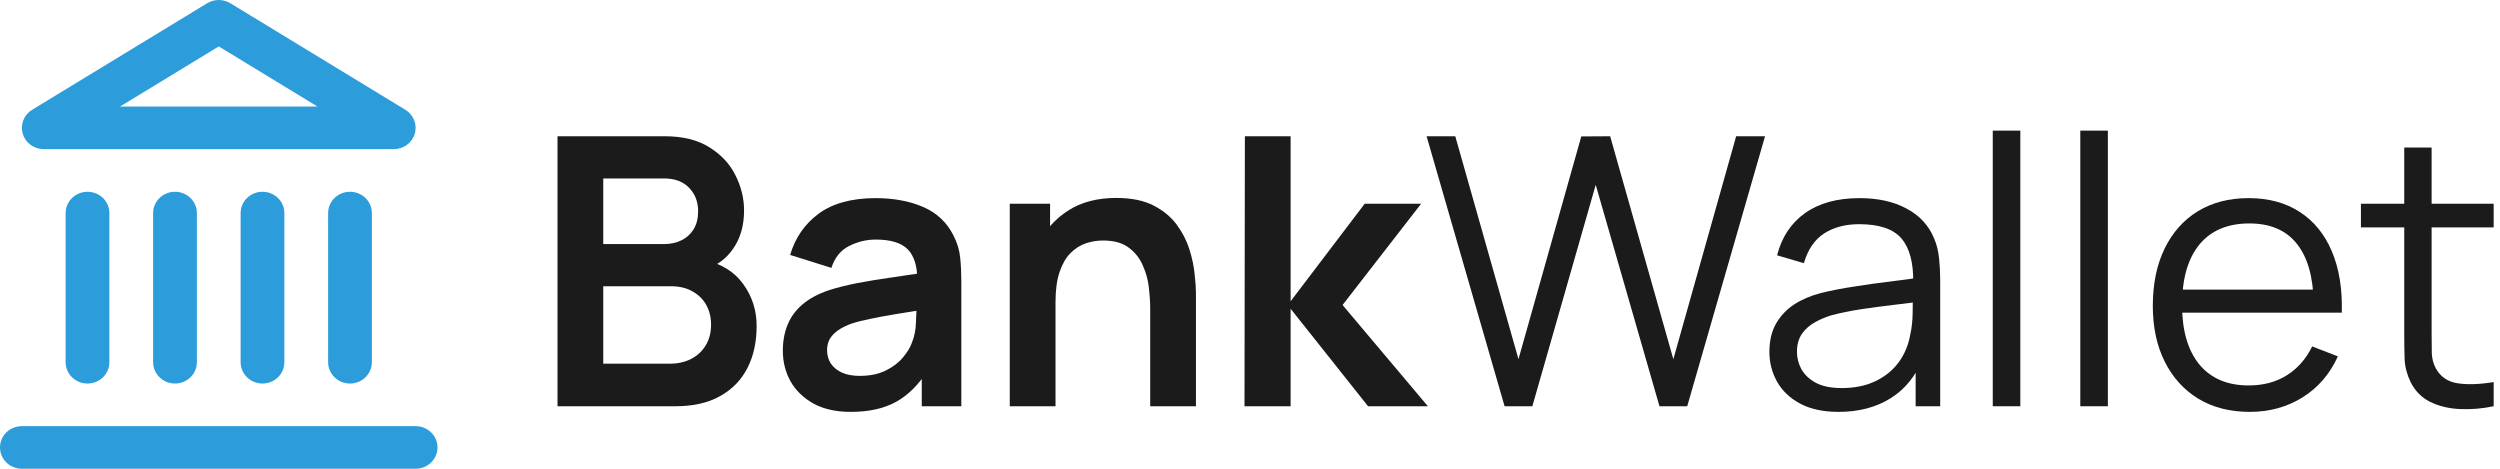
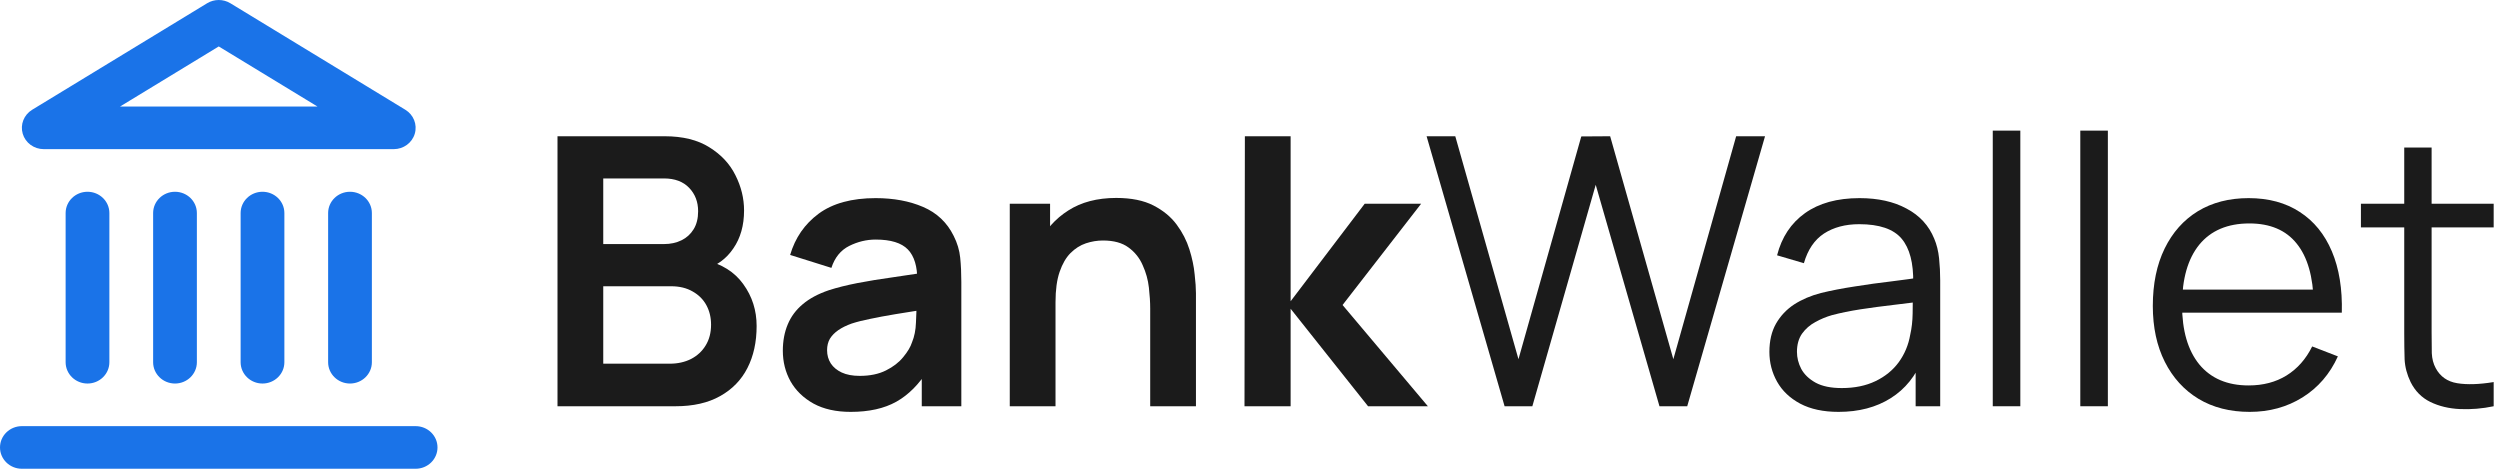
<svg xmlns="http://www.w3.org/2000/svg" width="160" height="30" viewBox="0 0 160 30" fill="none">
  <path d="M159.595 26C158.867 26.152 158.147 26.212 157.435 26.18C156.731 26.148 156.099 25.996 155.539 25.724C154.987 25.452 154.567 25.028 154.279 24.452C154.047 23.972 153.919 23.488 153.895 23C153.879 22.504 153.871 21.94 153.871 21.308V9.44H155.623V21.236C155.623 21.78 155.627 22.236 155.635 22.604C155.651 22.964 155.735 23.284 155.887 23.564C156.175 24.1 156.631 24.42 157.255 24.524C157.887 24.628 158.667 24.604 159.595 24.452V26ZM151.099 14.552V13.04H159.595V14.552H151.099Z" fill="#1B1B1B" />
  <path d="M143.984 26.36C142.72 26.36 141.624 26.08 140.696 25.52C139.776 24.96 139.06 24.172 138.548 23.156C138.036 22.14 137.78 20.948 137.78 19.58C137.78 18.164 138.032 16.94 138.536 15.908C139.04 14.876 139.748 14.08 140.66 13.52C141.58 12.96 142.664 12.68 143.912 12.68C145.192 12.68 146.284 12.976 147.188 13.568C148.092 14.152 148.776 14.992 149.24 16.088C149.704 17.184 149.916 18.492 149.876 20.012H148.076V19.388C148.044 17.708 147.68 16.44 146.984 15.584C146.296 14.728 145.288 14.3 143.96 14.3C142.568 14.3 141.5 14.752 140.756 15.656C140.02 16.56 139.652 17.848 139.652 19.52C139.652 21.152 140.02 22.42 140.756 23.324C141.5 24.22 142.552 24.668 143.912 24.668C144.84 24.668 145.648 24.456 146.336 24.032C147.032 23.6 147.58 22.98 147.98 22.172L149.624 22.808C149.112 23.936 148.356 24.812 147.356 25.436C146.364 26.052 145.24 26.36 143.984 26.36ZM139.028 20.012V18.536H148.928V20.012H139.028Z" fill="#1B1B1B" />
  <path d="M133.139 26V8.36H134.903V26H133.139Z" fill="#1B1B1B" />
  <path d="M127.537 26V8.36H129.301V26H127.537Z" fill="#1B1B1B" />
  <path d="M117.669 26.36C116.693 26.36 115.873 26.184 115.209 25.832C114.553 25.48 114.061 25.012 113.733 24.428C113.405 23.844 113.241 23.208 113.241 22.52C113.241 21.816 113.381 21.216 113.661 20.72C113.949 20.216 114.337 19.804 114.825 19.484C115.321 19.164 115.893 18.92 116.541 18.752C117.197 18.592 117.921 18.452 118.713 18.332C119.513 18.204 120.293 18.096 121.053 18.008C121.821 17.912 122.493 17.82 123.069 17.732L122.445 18.116C122.469 16.836 122.221 15.888 121.701 15.272C121.181 14.656 120.277 14.348 118.989 14.348C118.101 14.348 117.349 14.548 116.733 14.948C116.125 15.348 115.697 15.98 115.449 16.844L113.733 16.34C114.029 15.18 114.625 14.28 115.521 13.64C116.417 13 117.581 12.68 119.013 12.68C120.197 12.68 121.201 12.904 122.025 13.352C122.857 13.792 123.445 14.432 123.789 15.272C123.949 15.648 124.053 16.068 124.101 16.532C124.149 16.996 124.173 17.468 124.173 17.948V26H122.601V22.748L123.057 22.94C122.617 24.052 121.933 24.9 121.005 25.484C120.077 26.068 118.965 26.36 117.669 26.36ZM117.873 24.836C118.697 24.836 119.417 24.688 120.033 24.392C120.649 24.096 121.145 23.692 121.521 23.18C121.897 22.66 122.141 22.076 122.253 21.428C122.349 21.012 122.401 20.556 122.409 20.06C122.417 19.556 122.421 19.18 122.421 18.932L123.093 19.28C122.493 19.36 121.841 19.44 121.137 19.52C120.441 19.6 119.753 19.692 119.073 19.796C118.401 19.9 117.793 20.024 117.249 20.168C116.881 20.272 116.525 20.42 116.181 20.612C115.837 20.796 115.553 21.044 115.329 21.356C115.113 21.668 115.005 22.056 115.005 22.52C115.005 22.896 115.097 23.26 115.281 23.612C115.473 23.964 115.777 24.256 116.193 24.488C116.617 24.72 117.177 24.836 117.873 24.836Z" fill="#1B1B1B" />
  <path d="M96.294 26L91.302 8.72H93.138L97.182 22.988L101.202 8.732L103.05 8.72L107.094 22.988L111.114 8.72H112.962L107.982 26H106.206L102.126 11.828L98.07 26H96.294Z" fill="#1B1B1B" />
  <path d="M79.648 26L79.672 8.72H82.6V19.28L87.34 13.04H90.952L85.924 19.52L91.384 26H87.556L82.6 19.76V26H79.648Z" fill="#1B1B1B" />
  <path d="M73.613 26V19.76C73.613 19.352 73.585 18.9 73.529 18.404C73.473 17.908 73.341 17.432 73.133 16.976C72.933 16.512 72.629 16.132 72.221 15.836C71.821 15.54 71.277 15.392 70.589 15.392C70.221 15.392 69.857 15.452 69.497 15.572C69.137 15.692 68.809 15.9 68.513 16.196C68.225 16.484 67.993 16.884 67.817 17.396C67.641 17.9 67.553 18.548 67.553 19.34L65.837 18.608C65.837 17.504 66.049 16.504 66.473 15.608C66.905 14.712 67.537 14 68.369 13.472C69.201 12.936 70.225 12.668 71.441 12.668C72.401 12.668 73.193 12.828 73.817 13.148C74.441 13.468 74.937 13.876 75.305 14.372C75.673 14.868 75.945 15.396 76.121 15.956C76.297 16.516 76.409 17.048 76.457 17.552C76.513 18.048 76.541 18.452 76.541 18.764V26H73.613ZM64.625 26V13.04H67.205V17.06H67.553V26H64.625Z" fill="#1B1B1B" />
  <path d="M54.445 26.36C53.509 26.36 52.717 26.184 52.069 25.832C51.421 25.472 50.929 24.996 50.593 24.404C50.265 23.812 50.101 23.16 50.101 22.448C50.101 21.824 50.205 21.264 50.413 20.768C50.621 20.264 50.941 19.832 51.373 19.472C51.805 19.104 52.365 18.804 53.053 18.572C53.573 18.404 54.181 18.252 54.877 18.116C55.581 17.98 56.341 17.856 57.157 17.744C57.981 17.624 58.841 17.496 59.737 17.36L58.705 17.948C58.713 17.052 58.513 16.392 58.105 15.968C57.697 15.544 57.009 15.332 56.041 15.332C55.457 15.332 54.893 15.468 54.349 15.74C53.805 16.012 53.425 16.48 53.209 17.144L50.569 16.316C50.889 15.22 51.497 14.34 52.393 13.676C53.297 13.012 54.513 12.68 56.041 12.68C57.193 12.68 58.205 12.868 59.077 13.244C59.957 13.62 60.609 14.236 61.033 15.092C61.265 15.548 61.405 16.016 61.453 16.496C61.501 16.968 61.525 17.484 61.525 18.044V26H58.993V23.192L59.413 23.648C58.829 24.584 58.145 25.272 57.361 25.712C56.585 26.144 55.613 26.36 54.445 26.36ZM55.021 24.056C55.677 24.056 56.237 23.94 56.701 23.708C57.165 23.476 57.533 23.192 57.805 22.856C58.085 22.52 58.273 22.204 58.369 21.908C58.521 21.54 58.605 21.12 58.621 20.648C58.645 20.168 58.657 19.78 58.657 19.484L59.545 19.748C58.673 19.884 57.925 20.004 57.301 20.108C56.677 20.212 56.141 20.312 55.693 20.408C55.245 20.496 54.849 20.596 54.505 20.708C54.169 20.828 53.885 20.968 53.653 21.128C53.421 21.288 53.241 21.472 53.113 21.68C52.993 21.888 52.933 22.132 52.933 22.412C52.933 22.732 53.013 23.016 53.173 23.264C53.333 23.504 53.565 23.696 53.869 23.84C54.181 23.984 54.565 24.056 55.021 24.056Z" fill="#1B1B1B" />
  <path d="M35.68 26V8.72H42.532C43.7 8.72 44.656 8.956 45.4 9.428C46.152 9.892 46.708 10.488 47.068 11.216C47.436 11.944 47.62 12.696 47.62 13.472C47.62 14.424 47.392 15.232 46.936 15.896C46.488 16.56 45.876 17.008 45.1 17.24V16.64C46.188 16.888 47.012 17.404 47.572 18.188C48.14 18.972 48.424 19.864 48.424 20.864C48.424 21.888 48.228 22.784 47.836 23.552C47.444 24.32 46.86 24.92 46.084 25.352C45.316 25.784 44.364 26 43.228 26H35.68ZM38.608 23.276H42.868C43.372 23.276 43.824 23.176 44.224 22.976C44.624 22.768 44.936 22.48 45.16 22.112C45.392 21.736 45.508 21.292 45.508 20.78C45.508 20.316 45.408 19.9 45.208 19.532C45.008 19.164 44.716 18.872 44.332 18.656C43.948 18.432 43.488 18.32 42.952 18.32H38.608V23.276ZM38.608 15.62H42.496C42.912 15.62 43.284 15.54 43.612 15.38C43.94 15.22 44.2 14.984 44.392 14.672C44.584 14.36 44.68 13.976 44.68 13.52C44.68 12.92 44.488 12.42 44.104 12.02C43.72 11.62 43.184 11.42 42.496 11.42H38.608V15.62Z" fill="#1B1B1B" />
-   <path fill-rule="evenodd" clip-rule="evenodd" d="M13.258 0.207C13.712 -0.069 14.288 -0.069 14.742 0.207L25.942 7.025C26.472 7.348 26.718 7.973 26.546 8.558C26.374 9.143 25.825 9.545 25.2 9.545H2.8C2.175 9.545 1.626 9.143 1.454 8.558C1.282 7.973 1.528 7.348 2.058 7.025L13.258 0.207ZM7.682 6.818H20.319L14 2.972L7.682 6.818ZM5.6 12.273C6.373 12.273 7 12.883 7 13.636V23.182C7 23.935 6.373 24.546 5.6 24.546C4.827 24.546 4.2 23.935 4.2 23.182V13.636C4.2 12.883 4.827 12.273 5.6 12.273ZM11.2 12.273C11.973 12.273 12.6 12.883 12.6 13.636V23.182C12.6 23.935 11.973 24.546 11.2 24.546C10.427 24.546 9.8 23.935 9.8 23.182V13.636C9.8 12.883 10.427 12.273 11.2 12.273ZM16.8 12.273C17.573 12.273 18.2 12.883 18.2 13.636V23.182C18.2 23.935 17.573 24.546 16.8 24.546C16.027 24.546 15.4 23.935 15.4 23.182V13.636C15.4 12.883 16.027 12.273 16.8 12.273ZM22.4 12.273C23.173 12.273 23.8 12.883 23.8 13.636V23.182C23.8 23.935 23.173 24.546 22.4 24.546C21.627 24.546 21 23.935 21 23.182V13.636C21 12.883 21.627 12.273 22.4 12.273ZM0 28.636C0 27.883 0.627 27.273 1.4 27.273H26.6C27.373 27.273 28 27.883 28 28.636C28 29.39 27.373 30 26.6 30H1.4C0.627 30 0 29.39 0 28.636Z" fill="#2D9CDB" />
+   <path fill-rule="evenodd" clip-rule="evenodd" d="M13.258 0.207C13.712 -0.069 14.288 -0.069 14.742 0.207L25.942 7.025C26.472 7.348 26.718 7.973 26.546 8.558C26.374 9.143 25.825 9.545 25.2 9.545H2.8C2.175 9.545 1.626 9.143 1.454 8.558C1.282 7.973 1.528 7.348 2.058 7.025L13.258 0.207ZM7.682 6.818H20.319L14 2.972L7.682 6.818ZM5.6 12.273C6.373 12.273 7 12.883 7 13.636V23.182C7 23.935 6.373 24.546 5.6 24.546C4.827 24.546 4.2 23.935 4.2 23.182V13.636C4.2 12.883 4.827 12.273 5.6 12.273ZM11.2 12.273C11.973 12.273 12.6 12.883 12.6 13.636V23.182C12.6 23.935 11.973 24.546 11.2 24.546C10.427 24.546 9.8 23.935 9.8 23.182V13.636C9.8 12.883 10.427 12.273 11.2 12.273ZM16.8 12.273C17.573 12.273 18.2 12.883 18.2 13.636V23.182C18.2 23.935 17.573 24.546 16.8 24.546C16.027 24.546 15.4 23.935 15.4 23.182V13.636C15.4 12.883 16.027 12.273 16.8 12.273ZM22.4 12.273C23.173 12.273 23.8 12.883 23.8 13.636V23.182C23.8 23.935 23.173 24.546 22.4 24.546C21.627 24.546 21 23.935 21 23.182V13.636C21 12.883 21.627 12.273 22.4 12.273ZM0 28.636C0 27.883 0.627 27.273 1.4 27.273H26.6C27.373 27.273 28 27.883 28 28.636C28 29.39 27.373 30 26.6 30H1.4C0.627 30 0 29.39 0 28.636Z" fill="#1A73E8" />
</svg>
